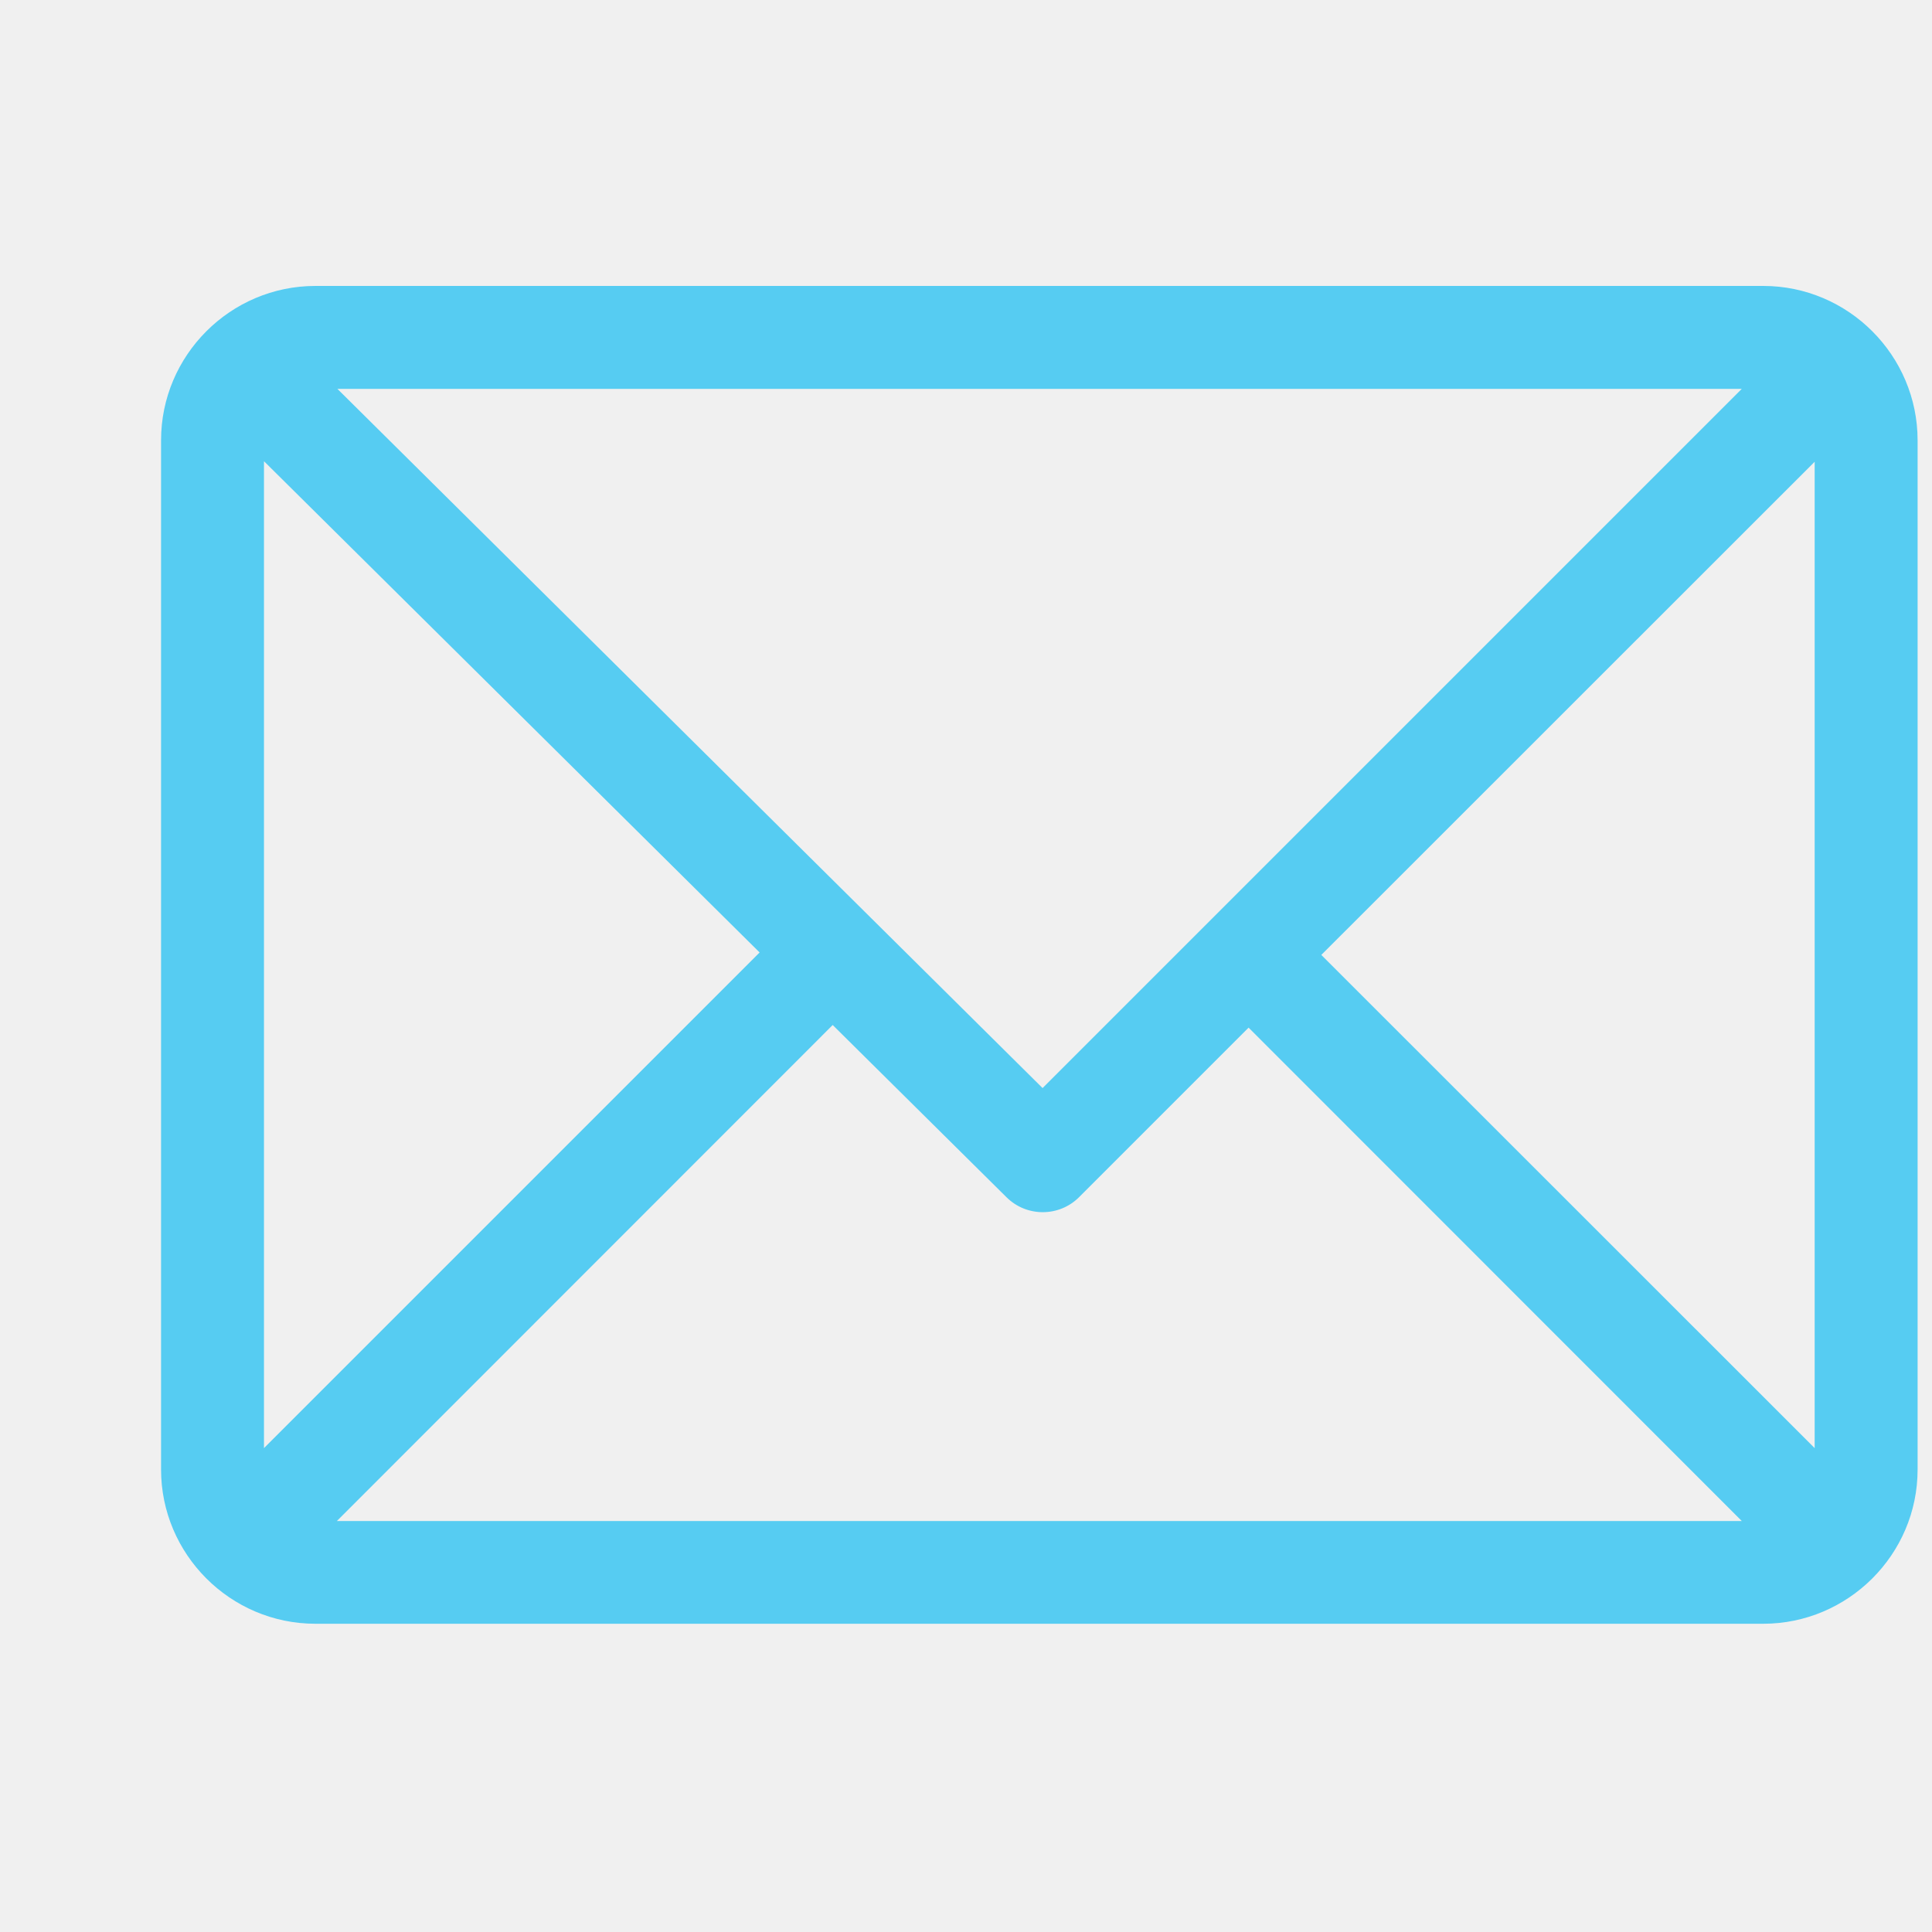
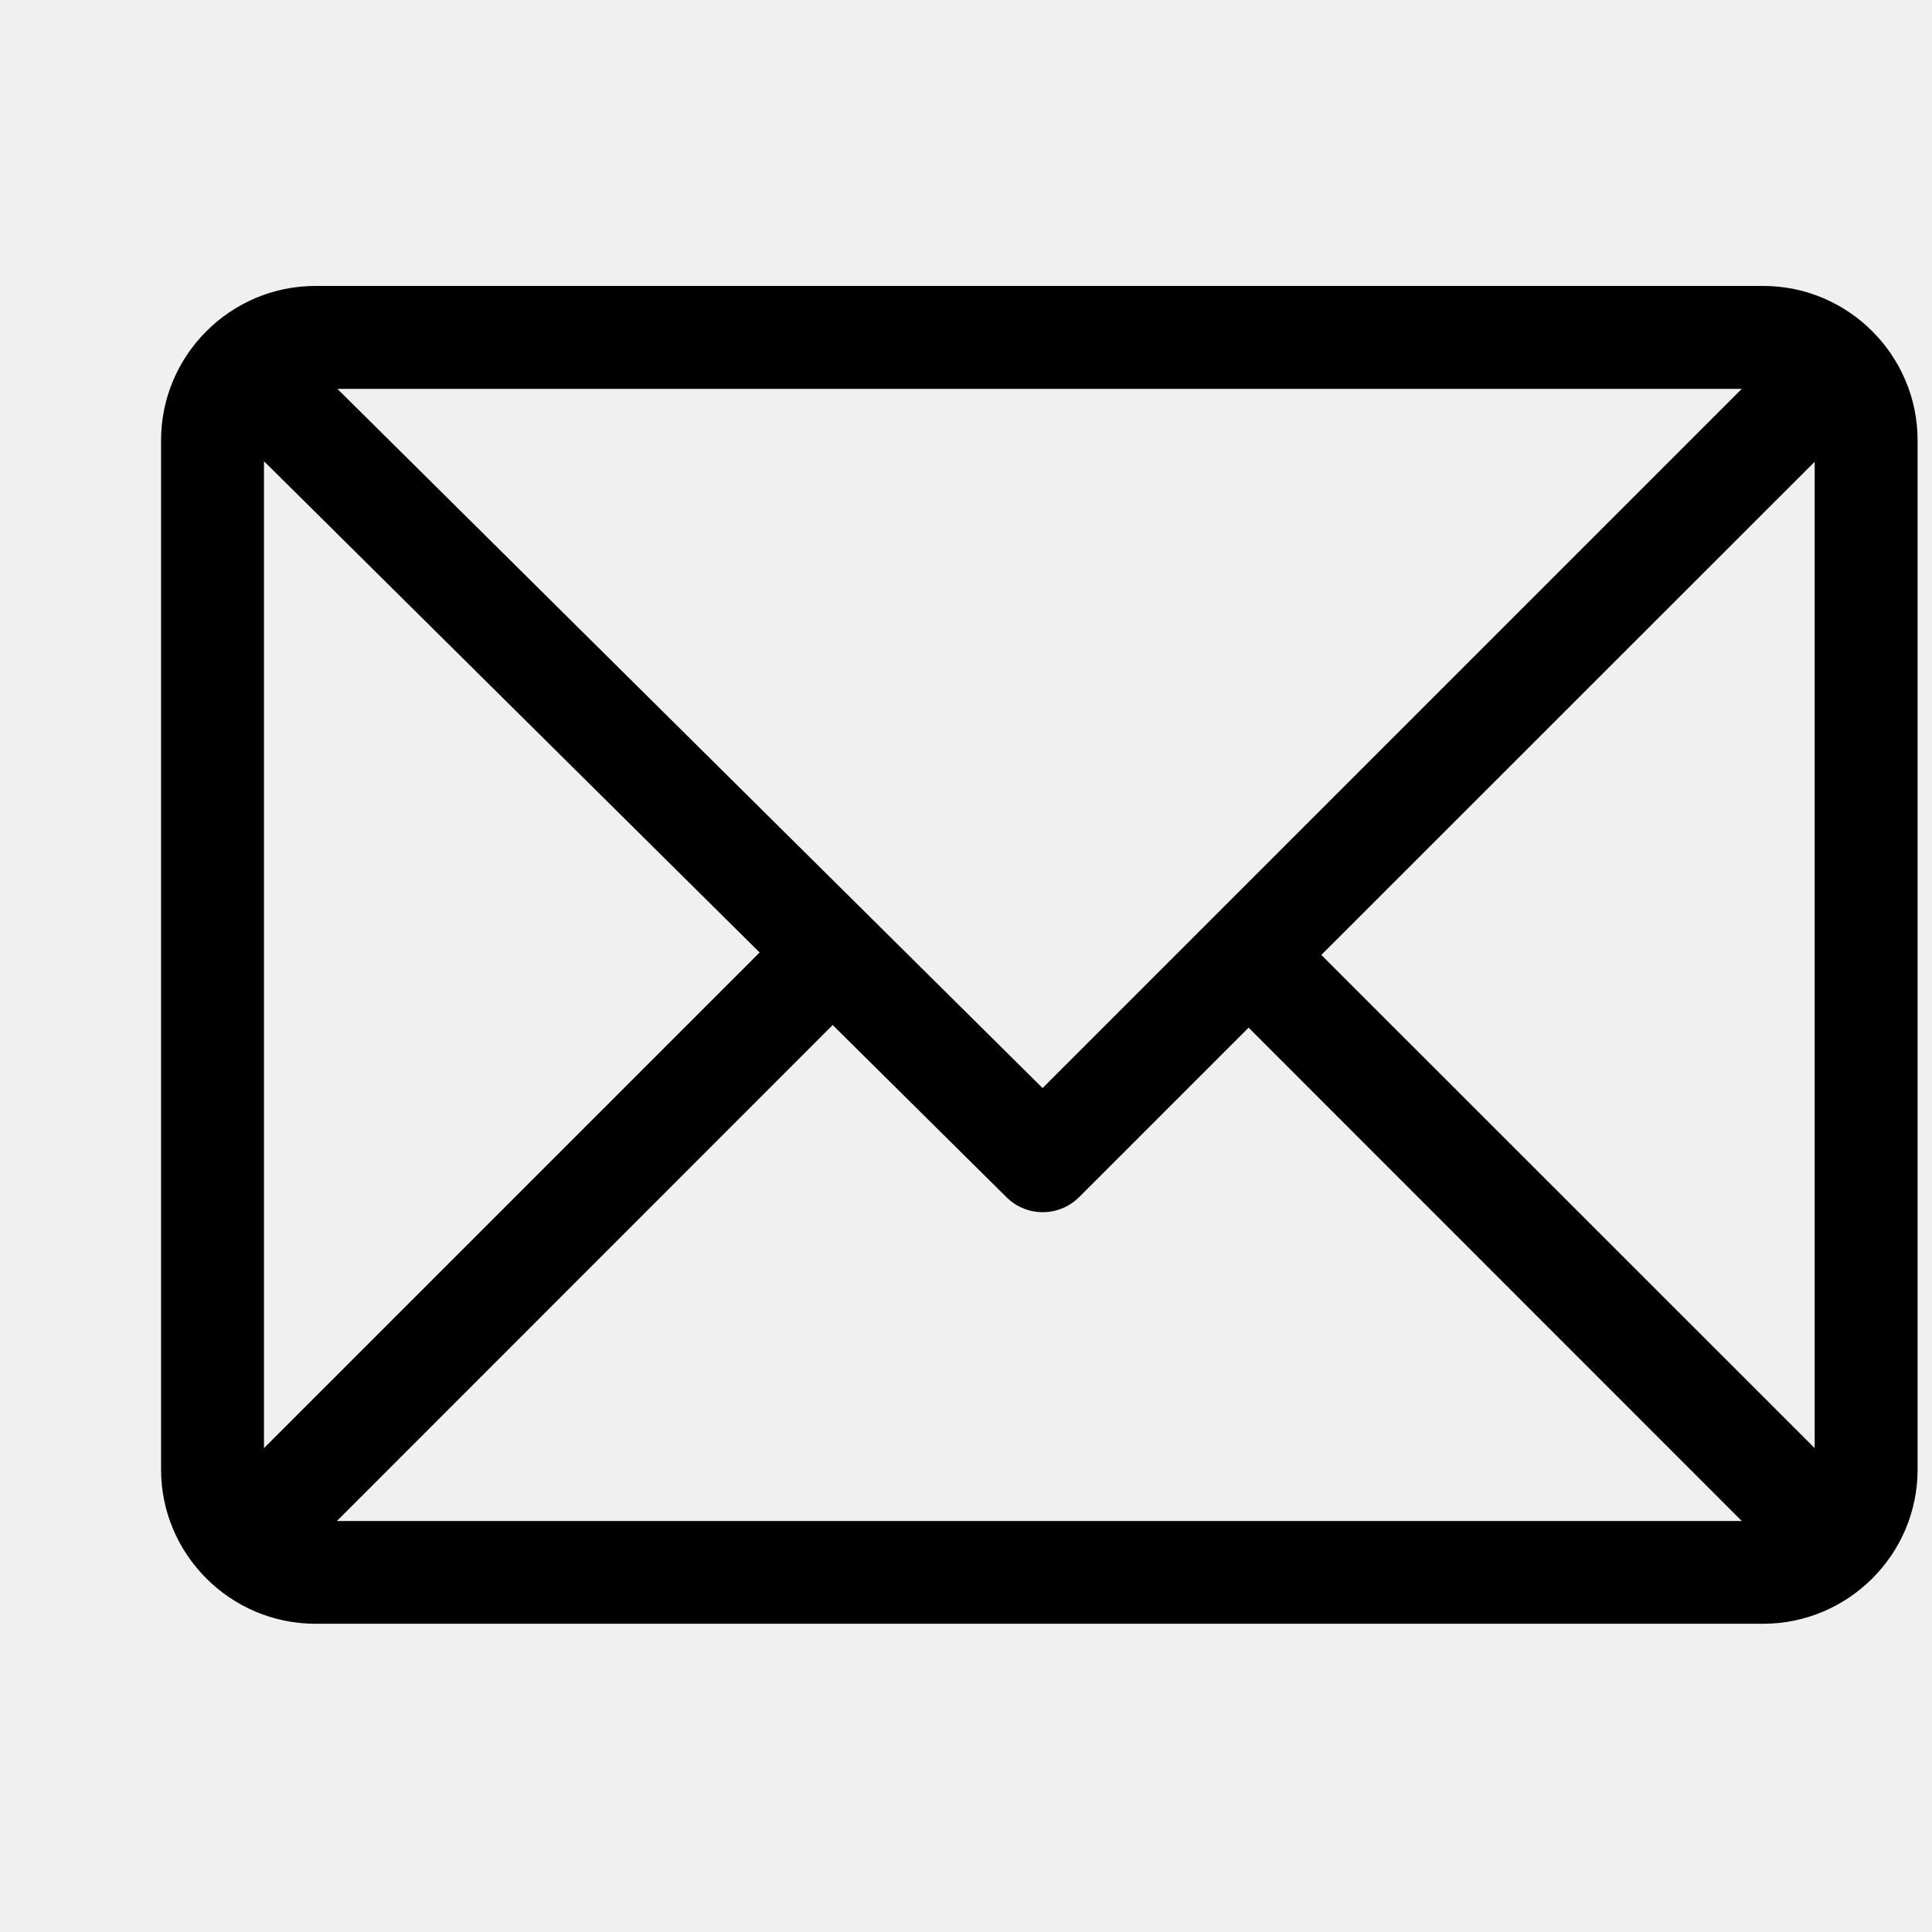
<svg xmlns="http://www.w3.org/2000/svg" width="11" height="11" viewBox="0 0 11 11" fill="none">
  <g clip-path="url(#clip0)">
-     <path d="M10.039 1.628H1.796C1.312 1.628 0.917 2.023 0.917 2.507V8.367C0.917 8.849 1.311 9.245 1.796 9.245H10.039C10.521 9.245 10.918 8.852 10.918 8.367V2.507C10.918 2.024 10.524 1.628 10.039 1.628ZM9.917 2.214L5.936 6.195L1.921 2.214H9.917ZM1.503 8.245V2.626L4.325 5.423L1.503 8.245ZM1.918 8.66L4.741 5.836L5.731 6.817C5.845 6.93 6.03 6.93 6.144 6.816L7.109 5.851L9.917 8.66H1.918ZM10.332 8.245L7.523 5.437L10.332 2.629V8.245Z" fill="#56CCF2" />
+     <path d="M10.039 1.628H1.796C1.312 1.628 0.917 2.023 0.917 2.507V8.367C0.917 8.849 1.311 9.245 1.796 9.245H10.039C10.521 9.245 10.918 8.852 10.918 8.367V2.507C10.918 2.024 10.524 1.628 10.039 1.628ZM9.917 2.214L5.936 6.195L1.921 2.214H9.917ZM1.503 8.245V2.626L4.325 5.423L1.503 8.245ZM1.918 8.66L4.741 5.836L5.731 6.817C5.845 6.93 6.03 6.93 6.144 6.816L7.109 5.851L9.917 8.66H1.918ZM10.332 8.245L7.523 5.437L10.332 2.629V8.245Z" fill="#000" />
  </g>
  <defs>
    <clipPath id="clip0">
      <rect width="10" height="10" fill="white" transform="translate(0.91748 0.43689)" />
    </clipPath>
  </defs>
</svg>
